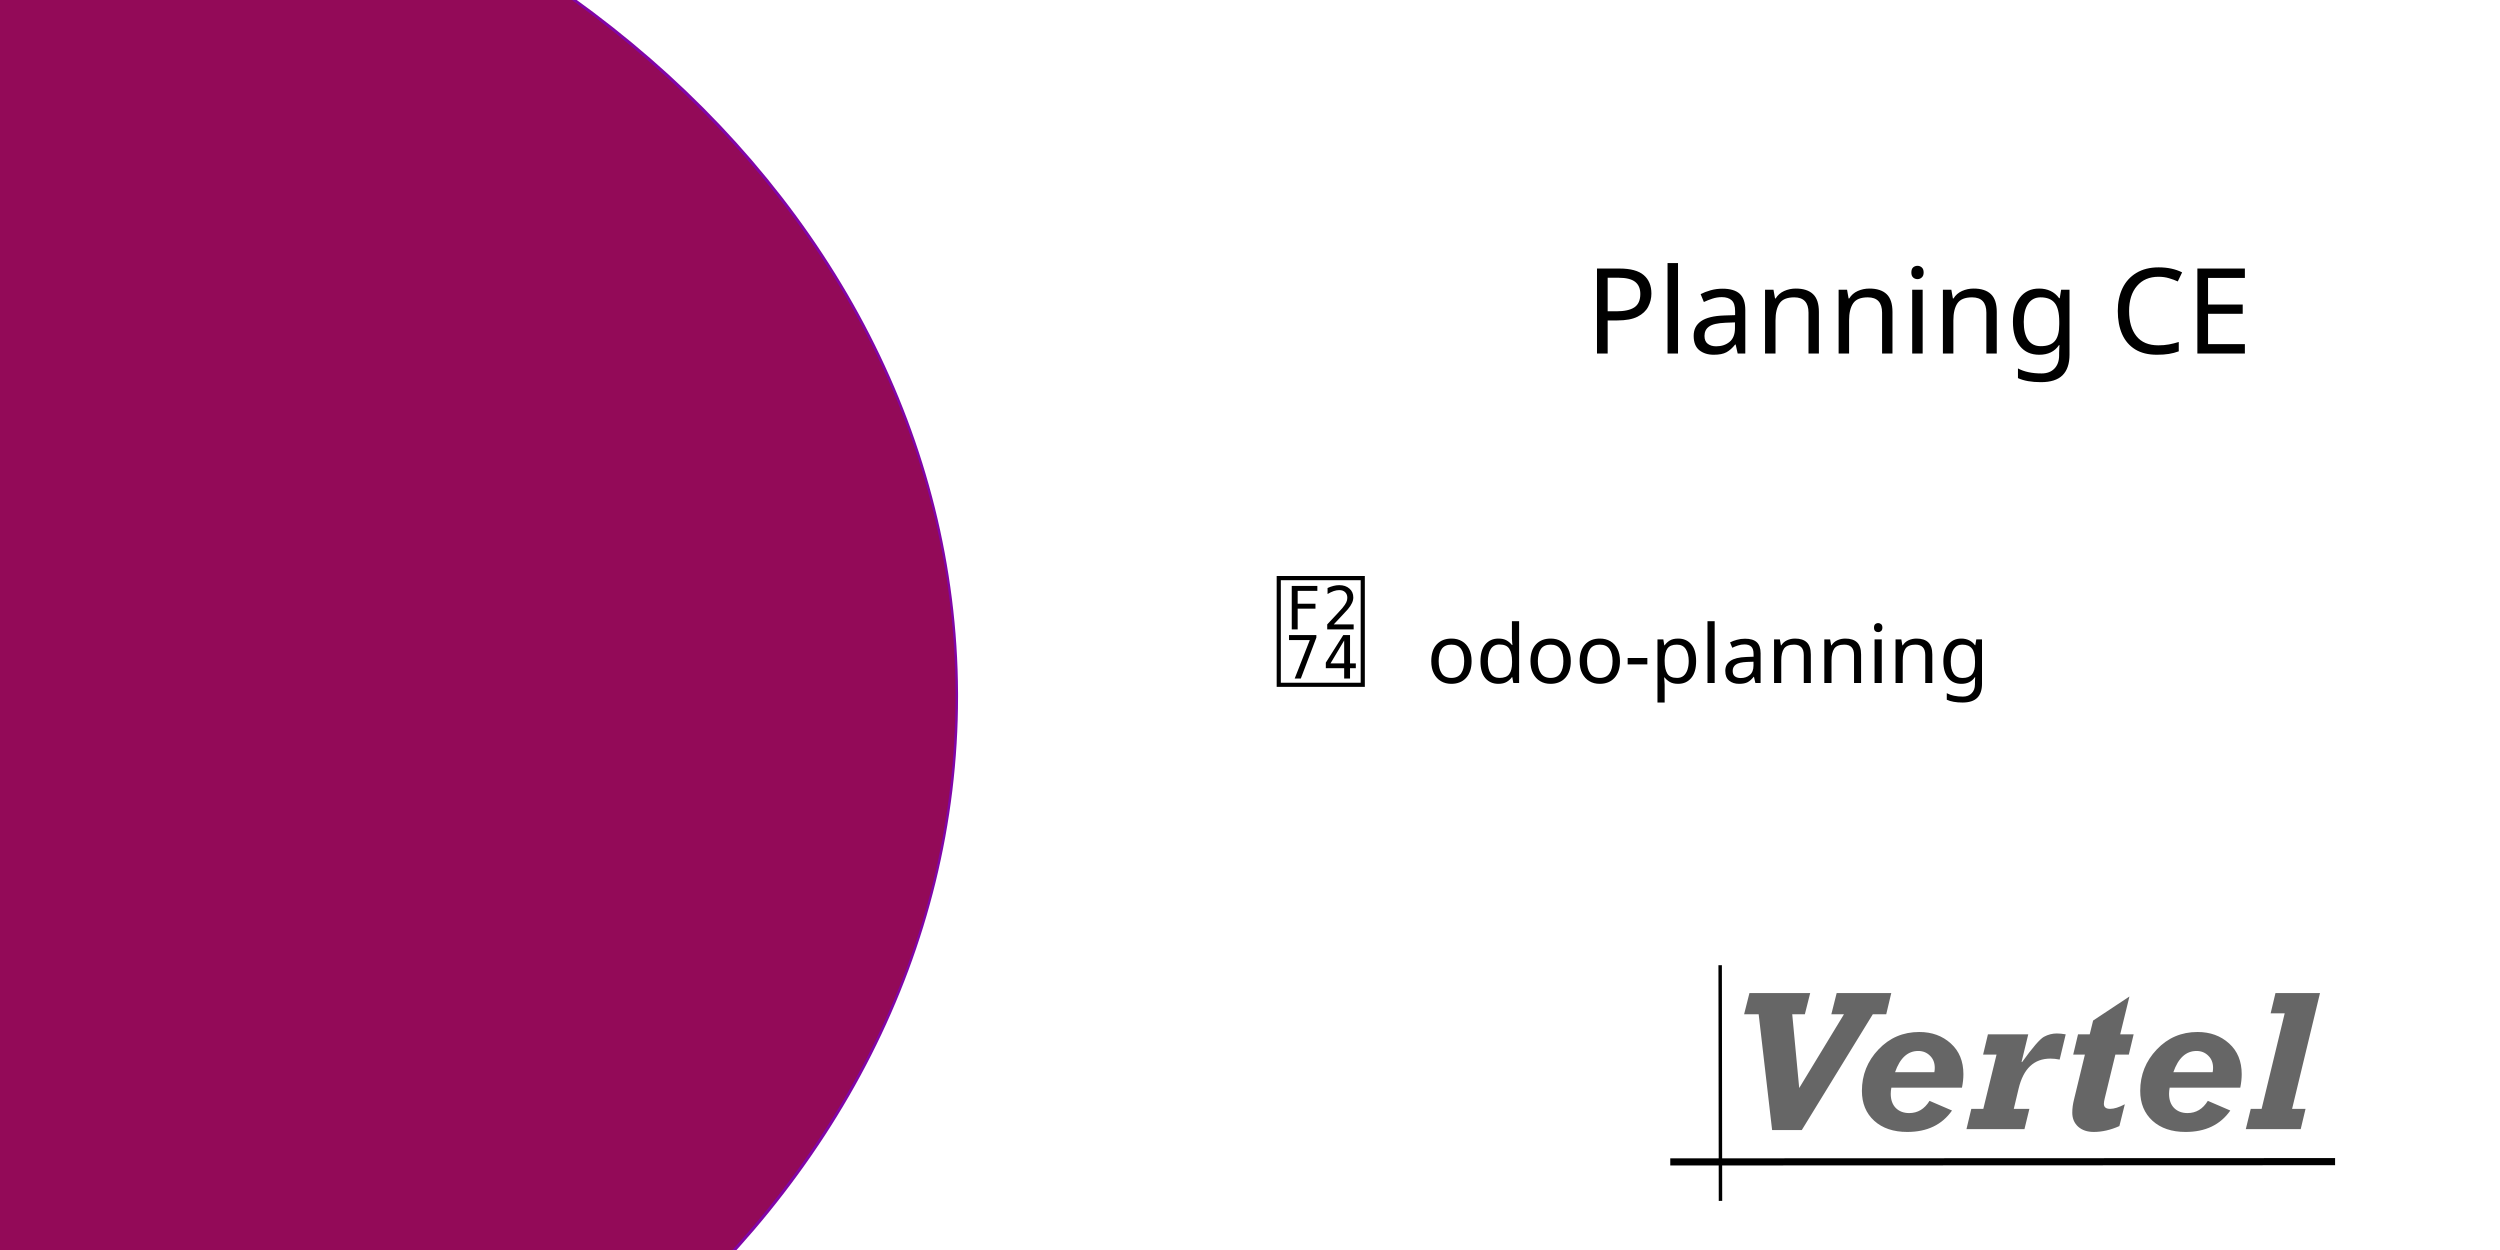
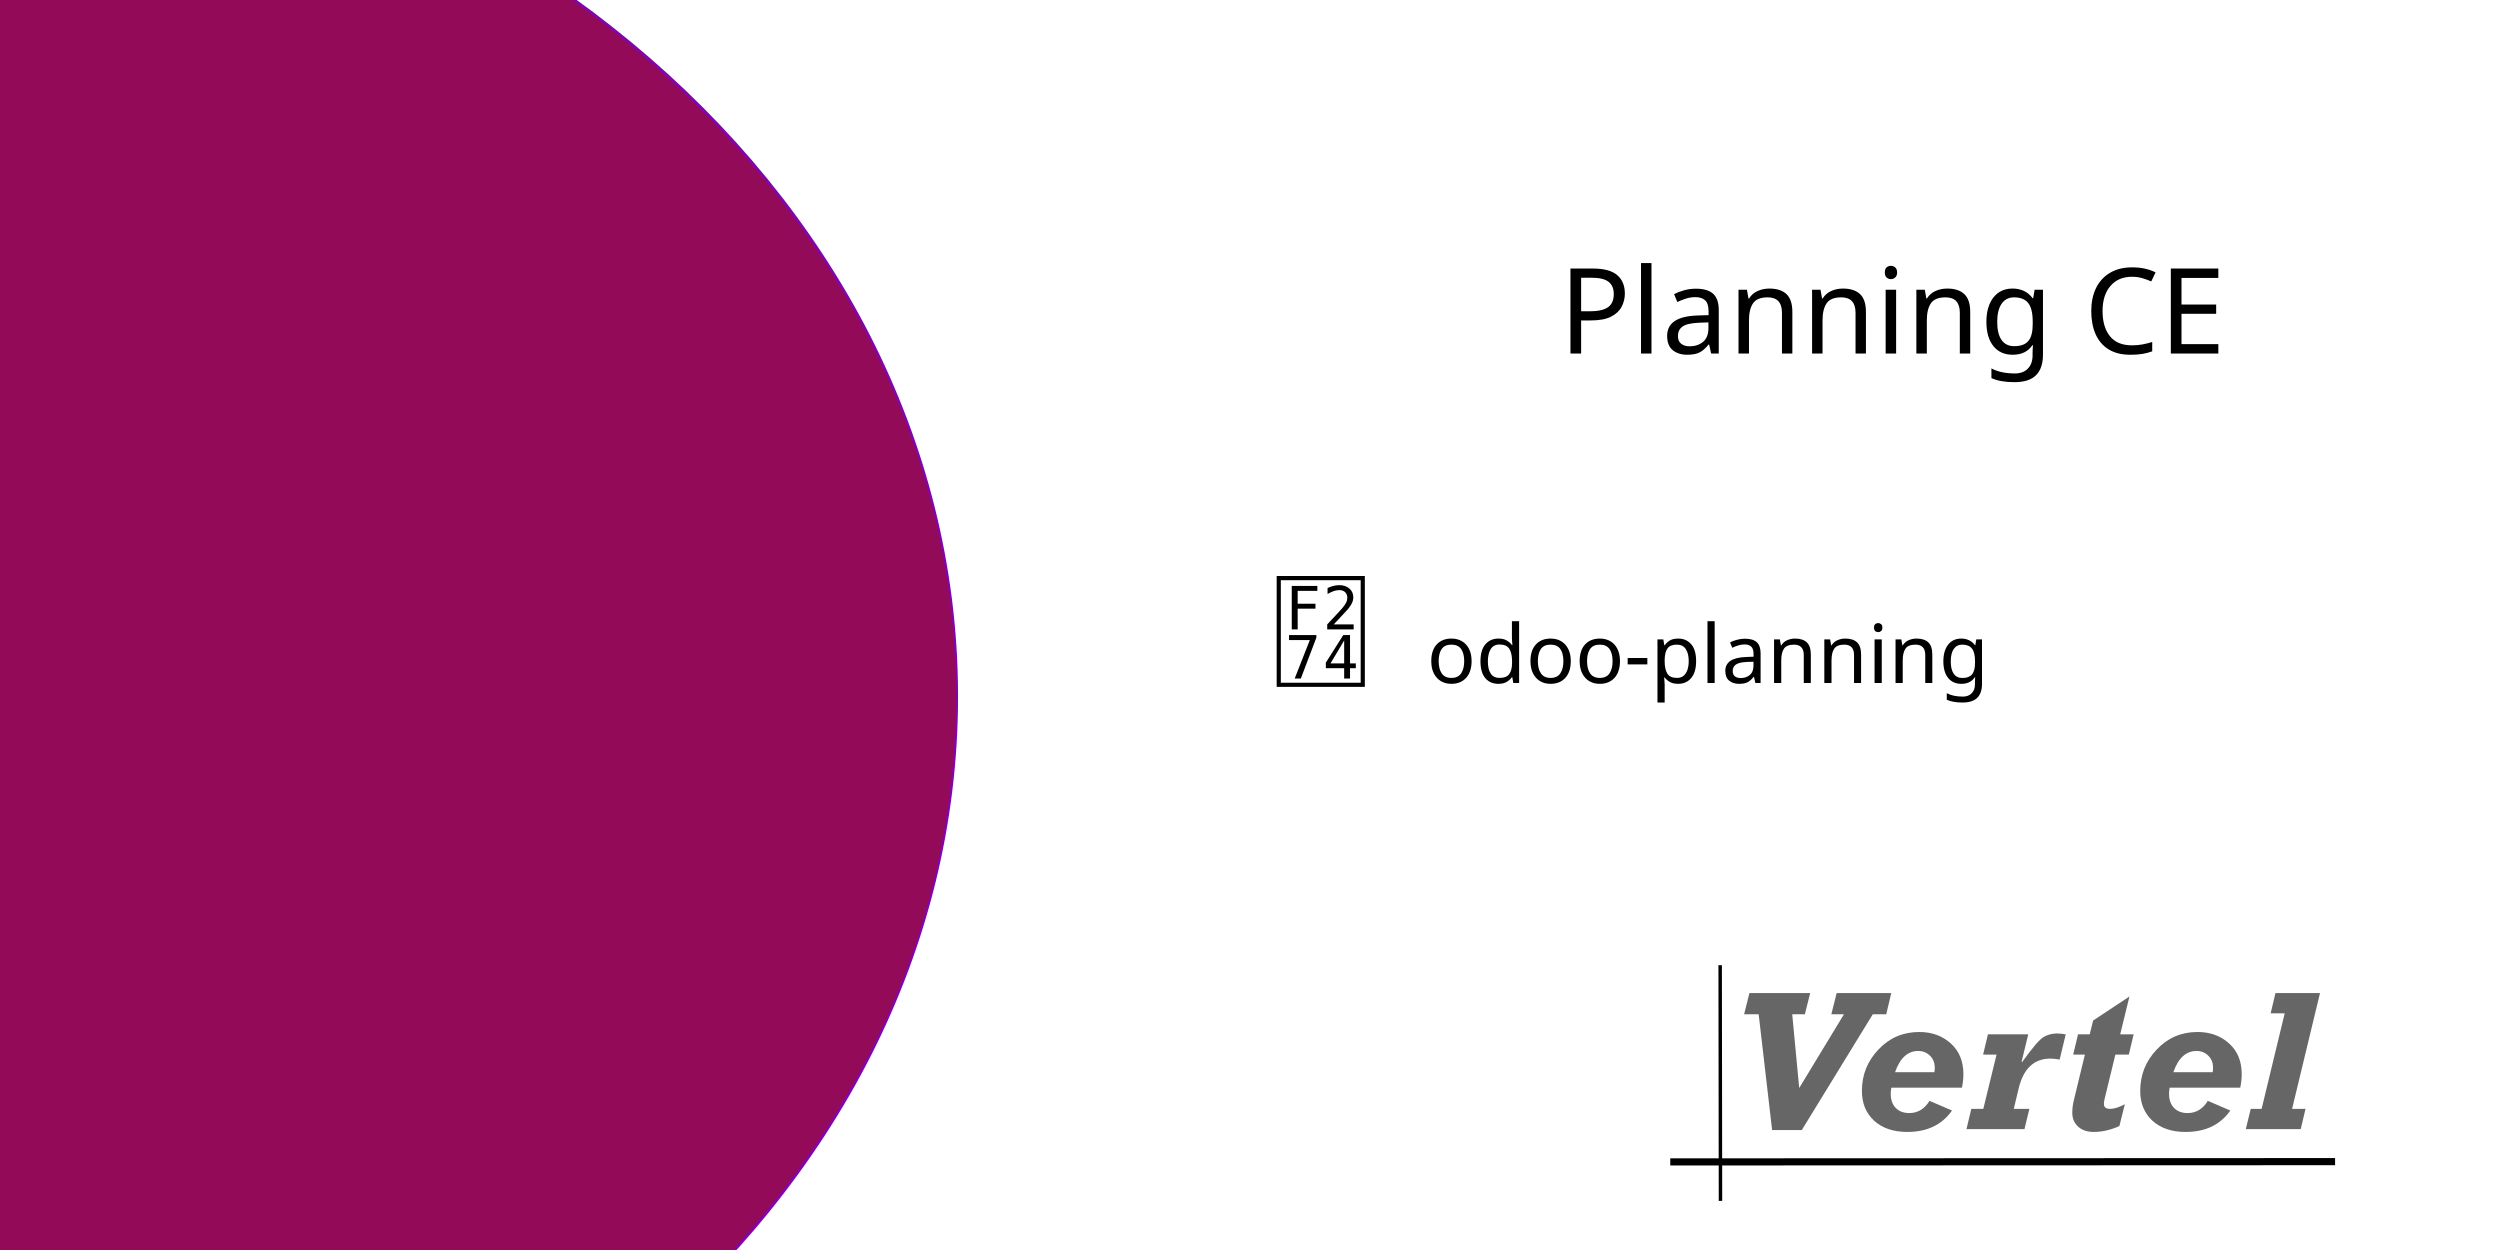
<svg xmlns="http://www.w3.org/2000/svg" width="560px" height="280px" viewBox="0 0 560 280" version="1.1" id="SVGRoot">
  <defs id="defs1502">
    <linearGradient id="linearGradient4211">
      <stop style="stop-color:#930a57;stop-opacity:0.65;" offset="0" id="stop4209" />
    </linearGradient>
    <linearGradient id="linearGradient-1" y2="145.475" x2="79.832" y1="-2.918" x1="66.881" gradientTransform="scale(1.759747,0.5682636)" gradientUnits="userSpaceOnUse">
      <stop id="stop833" offset="0%" stop-color="#222357" />
      <stop id="stop835" offset="100%" stop-color="#254AA5" />
    </linearGradient>
  </defs>
  <g id="layer1">
    <g id="g1954" transform="matrix(0.8140175,0,0,1.211041,87.96433,13.73955)" style="stroke-width:1.007">
      <rect y="-17.523" x="-133" height="241.115" width="717.429" id="rect1936" style="opacity:1;vector-effect:none;fill:#ffffff;fill-opacity:1;fill-rule:evenodd;stroke-width:1.007;stroke-linecap:butt;stroke-linejoin:miter;stroke-miterlimit:4;stroke-dasharray:none;stroke-dashoffset:0;stroke-opacity:1" />
    </g>
    <path style="opacity:1;fill:#8105a7;fill-opacity:1;fill-rule:nonzero;stroke:none;stroke-width:1.543;stroke-linejoin:miter;stroke-miterlimit:4;stroke-dasharray:none;stroke-dashoffset:2.498;stroke-opacity:1;paint-order:fill markers stroke" id="path1226" d="M 214.603,156 A 247.603,206.465 0 0 1 -32.791,362.465 247.603,206.465 0 0 1 -280.603,156.348 247.603,206.465 0 0 1 -33.626,-50.464 247.603,206.465 0 0 1 214.602,155.304" />
    <path style="opacity:1;fill:#930a58;fill-opacity:1;stroke:#4b1f50;stroke-opacity:1;stroke-width:0;stroke-miterlimit:4;stroke-dasharray:none" d="m -51.3,361.519 c -98.937,-6.343 -183.741,-61.307 -215.89,-139.926 -5.442,-13.309 -8.941,-26.314 -11.188,-41.589 -2.27,-15.43 -1.508,-43.958 1.557,-58.304 12.904,-60.404 55.915,-112.333 118.4,-142.947 25.918,-12.698 53.105,-21.153 82.215,-25.568 19.953,-3.026 52.933,-3.726 73.407,-1.558 61.621,6.525 115.552,30.504 156.207,69.451 C 202.876,68.471 223.453,130.962 210.051,193.108 198.085,248.6 157.667,298.661 99.805,329.66 56.02,353.118 0.439,364.836 -51.3,361.519 Z" id="path2210" />
    <g id="g1224" transform="matrix(0.5980845,0,0,0.5980845,373.3415,215.8158)">
      <path d="m 216.891,62.041 1.845,-7.582 h 4.074 l 8.648,-35.786 h -5.265 l 1.806,-7.582 h 16.68 l -10.454,43.368 h 5.035 l -1.806,7.582 h -20.562 m -14.22,-10.586 8.417,3.626 c -3.741,5.348 -9.327,8.022 -16.757,8.022 -5.176,-2.4e-5 -9.301,-1.392 -12.376,-4.176 -3.075,-2.808 -4.612,-6.544 -4.612,-11.208 0,-5.983 2.063,-11.147 6.188,-15.494 4.125,-4.371 9.224,-6.557 15.297,-6.557 4.715,2.4e-5 8.648,1.429 11.799,4.286 3.152,2.833 4.727,6.666 4.727,11.501 -6e-5,1.612 -0.179,3.297 -0.538,5.055 h -26.442 c -0.154,0.806 -0.231,1.575 -0.231,2.308 -3e-5,2.247 0.628,4.017 1.883,5.311 1.281,1.27 2.959,1.905 5.035,1.905 3.203,0 5.739,-1.526 7.61,-4.579 M 189.756,40.723 h 14.72 c 0.102,-0.537 0.154,-1.074 0.154,-1.612 -2e-5,-1.905 -0.602,-3.431 -1.806,-4.579 -1.179,-1.172 -2.639,-1.758 -4.381,-1.758 -3.946,2.4e-5 -6.841,2.649 -8.686,7.948 m -18.179,12.014 -2.037,8.168 c -3.28,1.465 -6.483,2.198 -9.608,2.198 -2.409,-2.4e-5 -4.356,-0.659 -5.842,-1.978 -1.461,-1.343 -2.191,-3.089 -2.191,-5.238 0,-1.587 0.218,-3.236 0.653,-4.945 l 4.074,-16.813 h -4.381 l 1.806,-7.582 h 4.381 l 1.268,-5.165 13.606,-9.011 -3.459,14.175 h 5.035 l -1.806,7.582 h -5.035 l -3.997,16.446 c -0.205,0.83 -0.307,1.502 -0.307,2.015 -3e-5,1.245 0.781,1.868 2.344,1.868 1.486,0 3.318,-0.574 5.496,-1.722 m -59.303,9.304 1.806,-7.582 h 4.497 l 4.958,-20.329 h -5.035 l 1.806,-7.582 h 15.104 l -2.498,10.293 0.154,0.147 c 3.971,-5.519 6.713,-8.693 8.225,-9.523 1.537,-0.83 3.139,-1.245 4.804,-1.245 0.974,4.8e-5 2.088,0.11 3.344,0.33 l -2.268,9.45 c -1.23,-0.244 -2.383,-0.366 -3.459,-0.366 -6.149,2.4e-5 -10.121,3.748 -11.914,11.245 l -1.806,7.582 h 5.842 l -1.845,7.582 h -21.715 m -13.836,-10.586 8.417,3.626 c -3.741,5.348 -9.327,8.022 -16.757,8.022 -5.176,-2.4e-5 -9.301,-1.392 -12.376,-4.176 -3.075,-2.808 -4.612,-6.544 -4.612,-11.208 -8e-6,-5.983 2.063,-11.147 6.188,-15.494 4.125,-4.371 9.224,-6.557 15.297,-6.557 4.715,2.4e-5 8.648,1.429 11.799,4.286 3.152,2.833 4.727,6.666 4.727,11.501 -5e-5,1.612 -0.179,3.297 -0.538,5.055 H 84.14 c -0.154,0.806 -0.231,1.575 -0.231,2.308 -1.2e-5,2.247 0.628,4.017 1.883,5.311 1.281,1.27 2.959,1.905 5.035,1.905 3.203,0 5.739,-1.526 7.61,-4.579 M 85.524,40.723 h 14.72 c 0.102,-0.537 0.154,-1.074 0.154,-1.612 -4e-5,-1.905 -0.602,-3.431 -1.806,-4.579 -1.179,-1.172 -2.639,-1.758 -4.381,-1.758 -3.946,2.4e-5 -6.841,2.649 -8.686,7.948 M 39.48,62.407 34.445,19.039 h -5.458 l 1.999,-7.948 h 22.753 l -1.999,7.948 H 47.013 l 2.614,27.618 16.757,-27.618 h -4.727 l 1.999,-7.948 H 84.102 l -1.883,7.948 H 77.184 L 50.588,62.407 H 39.48" style="font-style:italic;font-variant:normal;font-weight:bold;font-stretch:normal;font-size:32px;font-family:Rockwell;writing-mode:lr-tb;text-anchor:start;fill:#666666;fill-opacity:1;stroke:none;stroke-width:3pt;stroke-linecap:butt;stroke-linejoin:miter;stroke-opacity:1" id="text1583" />
      <path d="m 20.023,0.646 0.118,88.281" style="fill:#000000;fill-opacity:0.738;fill-rule:evenodd;stroke:#000000;stroke-width:1.293;stroke-linecap:butt;stroke-linejoin:round;stroke-miterlimit:4;stroke-opacity:1" id="path1586" />
      <path d="M 1.335,74.326 250.328,74.222" style="fill:#000000;fill-opacity:0.738;fill-rule:evenodd;stroke:#000000;stroke-width:2.67;stroke-linecap:butt;stroke-linejoin:round;stroke-miterlimit:4;stroke-opacity:1" id="path1587" />
    </g>
    <text xml:space="preserve" style="font-style:normal;font-variant:normal;font-weight:normal;font-stretch:normal;font-size:18.213px;line-height:125%;font-family:Ubuntu;-inkscape-font-specification:'Ubuntu, Normal';text-align:start;letter-spacing:0px;word-spacing:0px;writing-mode:lr-tb;text-anchor:start;fill:#000000;fill-opacity:1;stroke:none;stroke-width:1px;stroke-linecap:butt;stroke-linejoin:miter;stroke-opacity:1" x="319.607" y="152.995" id="text2039">
      <tspan id="tspan2037" x="319.607" y="152.995" style="stroke-width:1px">odoo-planning</tspan>
      <tspan x="319.607" y="175.761" id="tspan2041" />
    </text>
    <text xml:space="preserve" style="font-style:normal;font-variant:normal;font-weight:500;font-stretch:normal;font-size:31.134px;line-height:1.25;font-family:'Futura PT';-inkscape-font-specification:'Futura PT, Medium';font-variant-ligatures:normal;font-variant-caps:normal;font-variant-numeric:normal;font-feature-settings:normal;text-align:start;letter-spacing:0px;word-spacing:0px;writing-mode:lr-tb;text-anchor:start;fill:#000000;fill-opacity:0;stroke:none;stroke-width:1" x="290.98" y="-104.525" id="text827">
      <tspan id="tspan825" x="290.98" y="-104.525" style="fill:#000000;fill-opacity:1;stroke-width:1"></tspan>
    </text>
    <text xml:space="preserve" style="font-style:normal;font-variant:normal;font-weight:500;font-stretch:normal;font-size:36.441px;line-height:1.25;font-family:'Futura PT';-inkscape-font-specification:'Futura PT, Medium';font-variant-ligatures:normal;font-variant-caps:normal;font-variant-numeric:normal;font-feature-settings:normal;text-align:start;letter-spacing:0px;word-spacing:0px;writing-mode:lr-tb;text-anchor:start;fill:#ffffff;fill-opacity:0;stroke:none;stroke-width:1" x="351.745" y="-100.835" id="text823">
      <tspan id="tspan821" x="351.745" y="-100.835" style="fill:#000000;fill-opacity:1;stroke-width:1"></tspan>
    </text>
-     <text xml:space="preserve" style="font-style:normal;font-variant:normal;font-weight:normal;font-stretch:normal;font-size:15px;line-height:125%;font-family:Ubuntu;-inkscape-font-specification:'Ubuntu, Normal';text-align:start;letter-spacing:0px;word-spacing:0px;writing-mode:lr-tb;text-anchor:start;fill:#000000;fill-opacity:1;stroke:none;stroke-width:1px;stroke-linecap:butt;stroke-linejoin:miter;stroke-opacity:1" x="523.946" y="79.2" id="text2035">
-       <tspan x="523.946" y="79.2" style="font-style:normal;font-variant:normal;font-weight:normal;font-stretch:normal;font-size:26.667px;font-family:Ubuntu;-inkscape-font-specification:'Ubuntu, Normal';font-variant-ligatures:normal;font-variant-caps:normal;font-variant-numeric:normal;font-feature-settings:normal;text-align:end;writing-mode:lr-tb;text-anchor:end;stroke-width:1px" id="tspan847">Planning CE</tspan>
+     <text xml:space="preserve" style="font-style:normal;font-variant:normal;font-weight:normal;font-stretch:normal;font-size:15px;line-height:125%;font-family:Ubuntu;-inkscape-font-specification:'Ubuntu, Normal';text-align:start;letter-spacing:0px;word-spacing:0px;writing-mode:lr-tb;text-anchor:end;fill:#000000;fill-opacity:1;stroke:none;stroke-width:1px;stroke-linecap:butt;stroke-linejoin:miter;stroke-opacity:1" x="518.0" y="79.2" id="text2035">
+       <tspan x="518.0" y="79.2" style="font-style:normal;font-variant:normal;font-weight:normal;font-stretch:normal;font-size:26.667px;font-family:Ubuntu;-inkscape-font-specification:'Ubuntu, Normal';font-variant-ligatures:normal;font-variant-caps:normal;font-variant-numeric:normal;font-feature-settings:normal;text-align:end;writing-mode:lr-tb;text-anchor:end;stroke-width:1px" id="tspan847">Planning CE</tspan>
    </text>
    <flowRoot xml:space="preserve" id="flowRoot844" style="font-style:normal;font-variant:normal;font-weight:500;font-stretch:normal;font-size:53.333px;line-height:1.25;font-family:'Futura PT';-inkscape-font-specification:'Futura PT, Medium';font-variant-ligatures:normal;font-variant-caps:normal;font-variant-numeric:normal;font-feature-settings:normal;text-align:start;letter-spacing:0px;word-spacing:0px;writing-mode:lr-tb;text-anchor:start;fill:#000000;fill-opacity:1;stroke:none">
      <flowRegion id="flowRegion846">
        <rect id="rect848" width="100" height="83" x="206" y="-32" />
      </flowRegion>
      <flowPara id="flowPara850" />
    </flowRoot>
    <text id="text845" y="-106.525" x="113.98" style="font-style:normal;font-variant:normal;font-weight:500;font-stretch:normal;font-size:31.134px;line-height:1.25;font-family:'Futura PT';-inkscape-font-specification:'Futura PT, Medium';font-variant-ligatures:normal;font-variant-caps:normal;font-variant-numeric:normal;font-feature-settings:normal;text-align:start;letter-spacing:0px;word-spacing:0px;writing-mode:lr-tb;text-anchor:start;fill:#000000;fill-opacity:0;stroke:none;stroke-width:1" xml:space="preserve">
      <tspan style="fill:#000000;fill-opacity:1;stroke-width:1" y="-106.525" x="113.98" id="tspan843"></tspan>
    </text>
    <text id="text845-7" y="-94.325" x="178.433" style="font-style:normal;font-variant:normal;font-weight:500;font-stretch:normal;font-size:31.134px;line-height:1.25;font-family:'Futura PT';-inkscape-font-specification:'Futura PT, Medium';font-variant-ligatures:normal;font-variant-caps:normal;font-variant-numeric:normal;font-feature-settings:normal;text-align:start;letter-spacing:0px;word-spacing:0px;writing-mode:lr-tb;text-anchor:start;fill:#000000;fill-opacity:0;stroke:none;stroke-width:1" xml:space="preserve">
      <tspan style="fill:#000000;fill-opacity:1;stroke-width:1" y="-94.325" x="178.433" id="tspan843-0"></tspan>
    </text>
    <text id="text845-2" y="-107.835" x="403.63" style="font-style:normal;font-variant:normal;font-weight:500;font-stretch:normal;font-size:30.848px;line-height:1.25;font-family:'Futura PT';-inkscape-font-specification:'Futura PT, Medium';font-variant-ligatures:normal;font-variant-caps:normal;font-variant-numeric:normal;font-feature-settings:normal;text-align:start;letter-spacing:0px;word-spacing:0px;writing-mode:lr-tb;text-anchor:start;fill:#000000;fill-opacity:0;stroke:none;stroke-width:1" xml:space="preserve">
      <tspan style="fill:#000000;fill-opacity:1;stroke-width:1" y="-107.835" x="403.63" id="tspan843-9"></tspan>
    </text>
    <text xml:space="preserve" style="font-style:normal;font-variant:normal;font-weight:500;font-stretch:normal;font-size:29.346px;line-height:1.25;font-family:'Futura PT';-inkscape-font-specification:'Futura PT, Medium';font-variant-ligatures:normal;font-variant-caps:normal;font-variant-numeric:normal;font-feature-settings:normal;text-align:start;letter-spacing:0px;word-spacing:0px;writing-mode:lr-tb;text-anchor:start;fill:#000000;fill-opacity:1;stroke:none;stroke-width:1" x="285.047" y="151.998" id="text850">
      <tspan id="tspan848" x="285.047" y="151.998" style="stroke-width:1"></tspan>
    </text>
  </g>
</svg>
